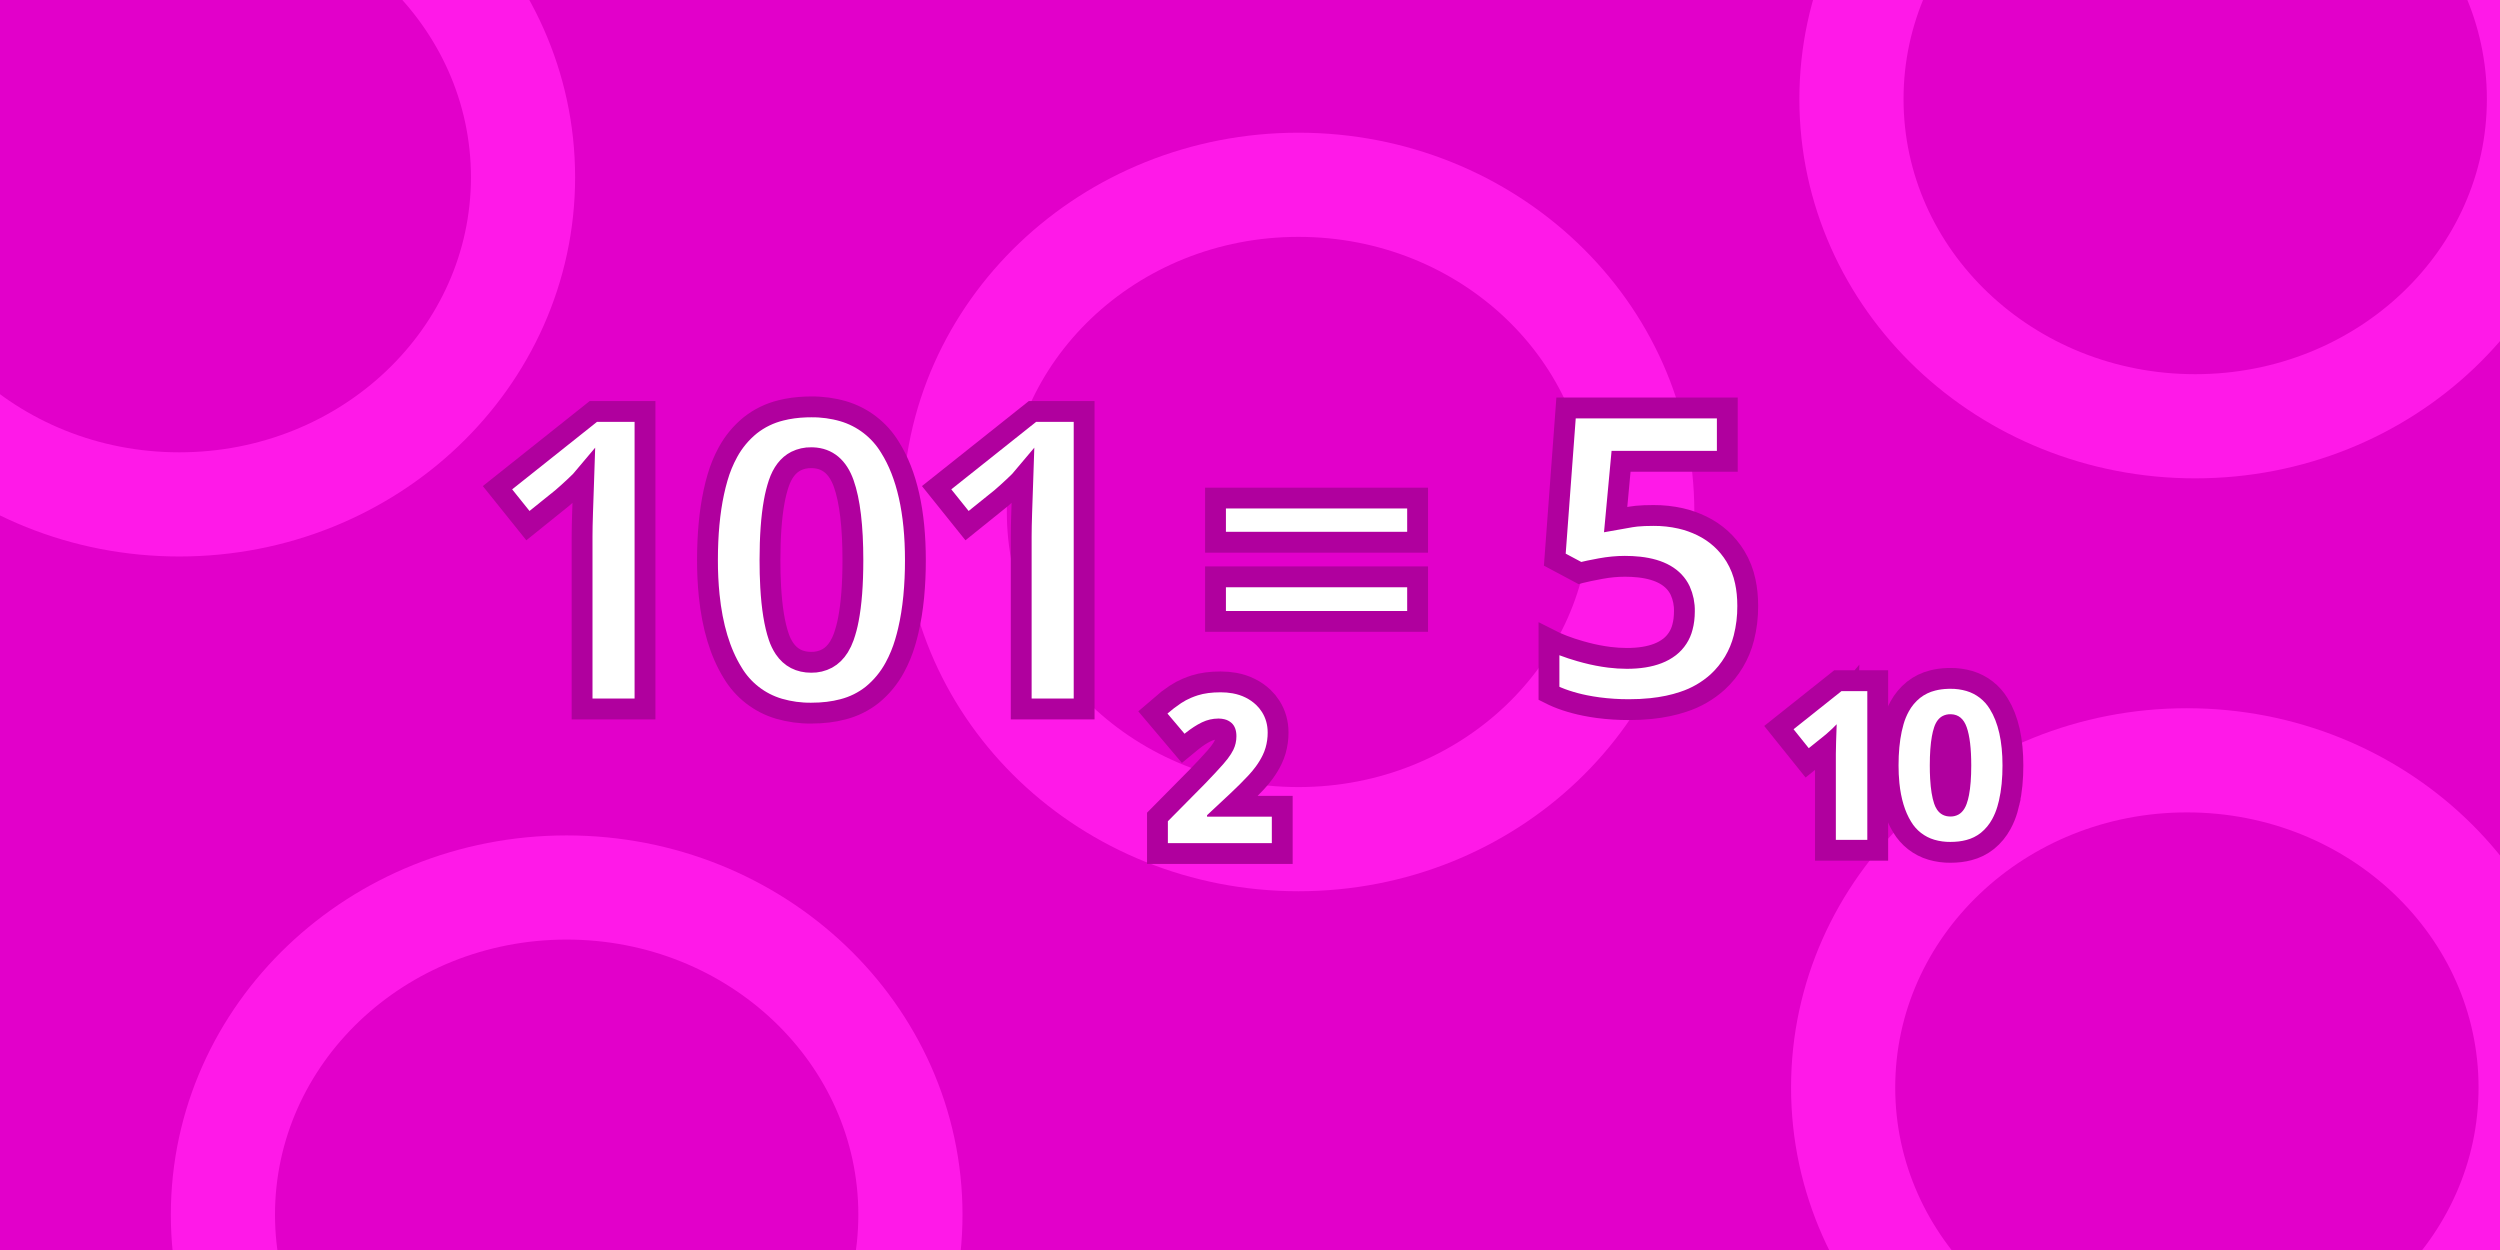
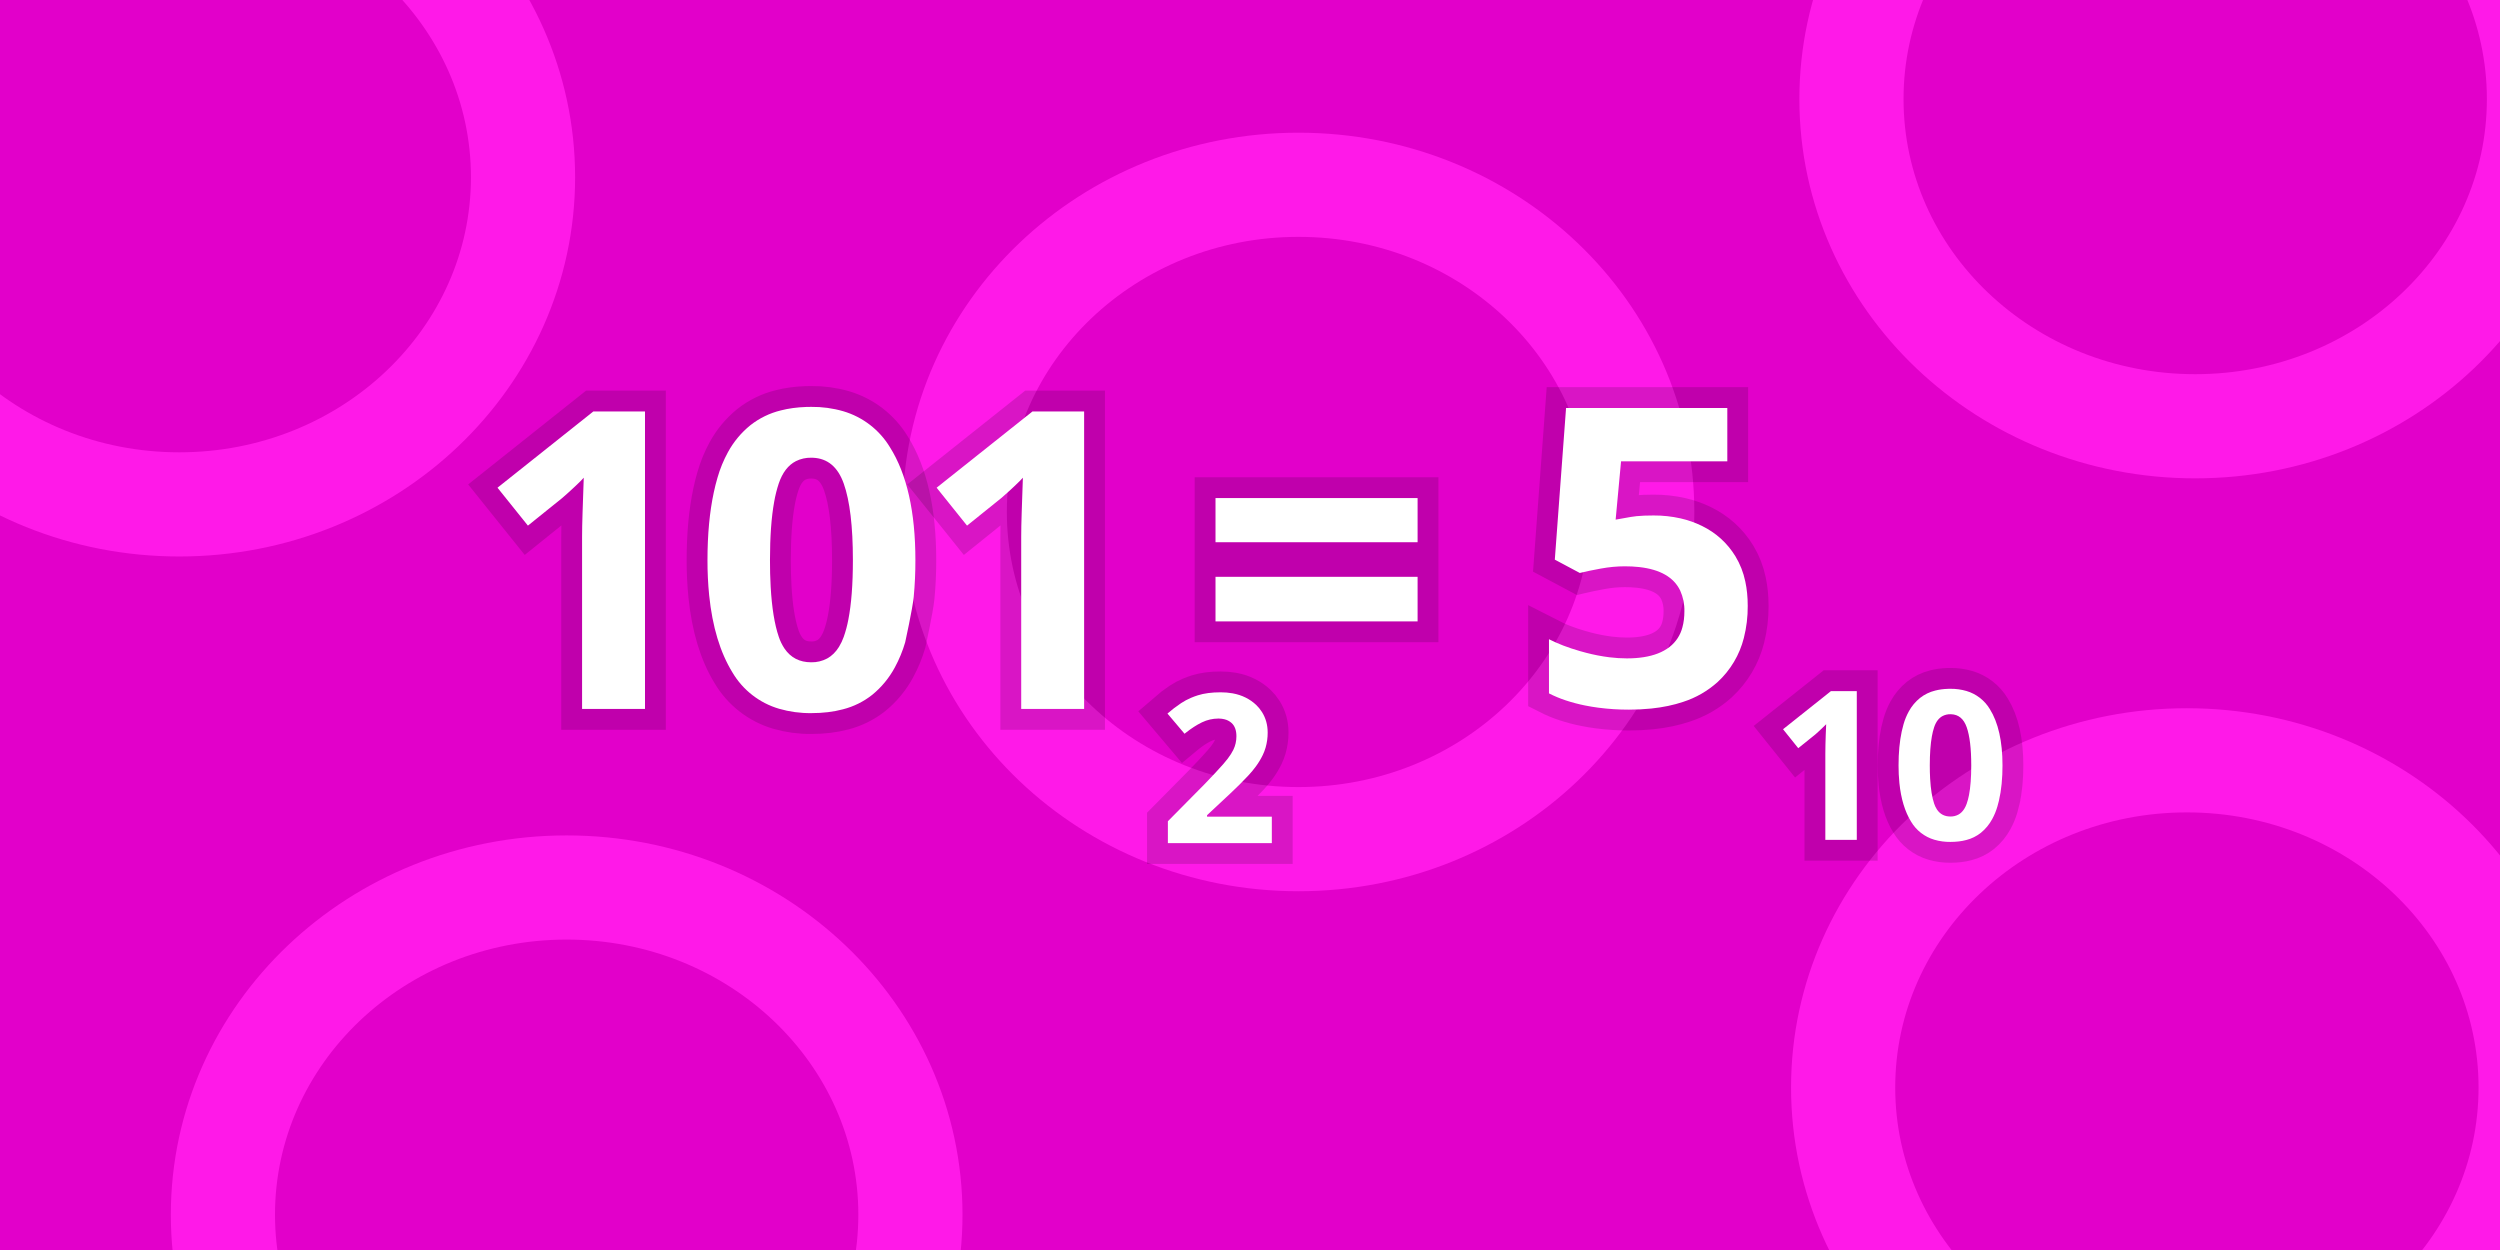
- <svg xmlns="http://www.w3.org/2000/svg" version="1.1" width="600" height="300" viewBox="60,120,600,300">
-   <g transform="translate(59.99993,120)">
+ <svg xmlns="http://www.w3.org/2000/svg" version="1.1" width="600" height="300" viewBox="51.973,67.245,600,300">
+   <g transform="translate(51.97291,67.2447)">
    <g data-paper-data="{&quot;isPaintingLayer&quot;:true}" stroke-linejoin="miter" stroke-miterlimit="10" stroke-dasharray="" stroke-dashoffset="0" style="mix-blend-mode: normal">
-       <path d="M-60,420v-540h720v540z" fill="#000000" fill-rule="nonzero" stroke="#b0009e" stroke-width="0" stroke-linecap="butt" />
-       <path d="M0,300v-300h600v300z" fill="#e200ca" fill-rule="nonzero" stroke="none" stroke-width="1" stroke-linecap="butt" />
-       <path d="M125.527,42.531c0,43.368 -36.937,78.525 -82.5,78.525c-45.563,0 -82.5,-35.157 -82.5,-78.525c0,-43.368 36.937,-78.525 82.5,-78.525c45.563,0 82.5,35.157 82.5,78.525z" fill="none" fill-rule="nonzero" stroke="#ff19e8" stroke-width="25" stroke-linecap="butt" />
-       <path d="M218.5,291.525c0,43.368 -36.937,78.525 -82.5,78.525c-45.563,0 -82.5,-35.157 -82.5,-78.525c0,-43.368 36.937,-78.525 82.5,-78.525c45.563,0 82.5,35.157 82.5,78.525z" fill="none" fill-rule="nonzero" stroke="#ff19e8" stroke-width="25" stroke-linecap="butt" />
-       <path d="M394.14,122.873c0,43.368 -36.937,78.525 -82.5,78.525c-45.563,0 -82.5,-35.157 -82.5,-78.525c0,-43.368 36.937,-78.525 82.5,-78.525c45.563,0 82.5,35.157 82.5,78.525z" fill="none" fill-rule="nonzero" stroke="#ff19e8" stroke-width="25" stroke-linecap="butt" />
-       <path d="M609.35,23.78c0,43.368 -36.937,78.525 -82.5,78.525c-45.563,0 -82.5,-35.157 -82.5,-78.525c0,-43.368 36.937,-78.525 82.5,-78.525c45.563,0 82.5,35.157 82.5,78.525z" fill="none" fill-rule="nonzero" stroke="#ff19e8" stroke-width="25" stroke-linecap="butt" />
-       <path d="M607.353,261c0,43.368 -36.937,78.525 -82.5,78.525c-45.563,0 -82.5,-35.157 -82.5,-78.525c0,-43.368 36.937,-78.525 82.5,-78.525c45.563,0 82.5,35.157 82.5,78.525z" fill="none" fill-rule="nonzero" stroke="#ff19e8" stroke-width="25" stroke-linecap="butt" />
-       <g fill-rule="evenodd" stroke="#b0009e" stroke-linecap="round">
-         <path d="M340.222,149.136h-48.5v-10.7h48.5zM340.222,130.136h-48.5v-10.6h48.5z" fill="#ffffff" stroke-width="5" />
-         <path d="M371.754,166.414v-13c2.12,1.088 4.609,2.041 7.467,2.859c0.476,0.136 0.954,0.267 1.433,0.391c1.848,0.486 3.726,0.849 5.622,1.087c1.386,0.172 2.781,0.26 4.178,0.263c2.931,0 5.409,-0.395 7.436,-1.184c1.009,-0.384 1.956,-0.911 2.814,-1.566c1.53,-1.198 2.616,-2.872 3.087,-4.757c0.309,-1.132 0.463,-2.396 0.463,-3.793c0.041,-1.71 -0.302,-3.408 -1.005,-4.968c-1.531,-3.205 -4.811,-5.089 -9.839,-5.652c-1.148,-0.124 -2.302,-0.184 -3.456,-0.18c-1.867,0 -3.8,0.183 -5.8,0.55c-1.976,0.362 -3.627,0.708 -4.952,1.038c-0.016,0.004 -0.032,0.008 -0.048,0.012l-6,-3.2l2.7,-36.4h38.7v12.8h-25.5l-1.3,14c1.133,-0.2 2.35,-0.417 3.65,-0.65c0.454,-0.08 0.911,-0.141 1.37,-0.185c1.116,-0.11 2.476,-0.165 4.08,-0.165c2.19,-0.012 4.374,0.224 6.511,0.705c1.76,0.401 3.467,1.004 5.089,1.795c3.4,1.667 6.083,4.1 8.05,7.3c1.125,1.862 1.925,3.902 2.365,6.032c0.39,1.804 0.585,3.76 0.585,5.868c0.023,2.595 -0.29,5.183 -0.93,7.698c-1.02,4.052 -3.199,7.719 -6.27,10.552c-2.387,2.158 -5.204,3.785 -8.266,4.773c-2.31,0.782 -4.873,1.32 -7.69,1.613c-1.776,0.18 -3.559,0.268 -5.344,0.264c-2.472,0.006 -4.942,-0.152 -7.393,-0.473c-1.058,-0.141 -2.111,-0.316 -3.157,-0.527c-1.567,-0.312 -3.113,-0.72 -4.629,-1.223c-1.381,-0.457 -2.725,-1.017 -4.021,-1.677z" data-paper-data="{&quot;index&quot;:null}" fill="#ffffff" stroke-width="5" />
-         <path d="M154.8,98.751v71.4h-15.1v-41.3c0,-1.551 0.04,-3.528 0.12,-5.932c0.01,-0.289 0.02,-0.579 0.03,-0.868c0.086,-2.407 0.16,-4.567 0.221,-6.481c0.01,-0.306 0.019,-0.613 0.029,-0.919c-0.333,0.4 -1.05,1.117 -2.15,2.15c-1.1,1.033 -2.117,1.95 -3.05,2.75l-8.2,6.6l-7.3,-9.1l23,-18.3z" fill="#ffffff" stroke-width="5" />
-         <path d="M217.995,151.32c-0.221,0.951 -0.471,1.895 -0.75,2.831c-0.611,2.094 -1.445,4.118 -2.486,6.035c-1.358,2.521 -3.197,4.752 -5.414,6.565c-2.07,1.642 -4.464,2.828 -7.024,3.481c-2.281,0.613 -4.823,0.919 -7.626,0.919c-2.612,0.029 -5.214,-0.325 -7.723,-1.05c-4.694,-1.378 -8.689,-4.488 -11.177,-8.7c-2.961,-4.812 -4.826,-10.984 -5.595,-18.517c-0.278,-2.802 -0.413,-5.617 -0.405,-8.433c0,-6.148 0.506,-11.579 1.517,-16.294c0.251,-1.179 0.546,-2.349 0.883,-3.506c0.609,-2.134 1.454,-4.193 2.519,-6.14c1.353,-2.485 3.181,-4.68 5.381,-6.46c2.155,-1.694 4.648,-2.906 7.312,-3.554c1.855,-0.476 3.875,-0.751 6.058,-0.826c0.41,-0.014 0.82,-0.02 1.23,-0.02c2.597,-0.028 5.184,0.323 7.679,1.044c4.691,1.381 8.694,4.469 11.221,8.656c4.067,6.467 6.1,15.5 6.1,27.1c0.008,2.938 -0.126,5.874 -0.404,8.799c-0.283,2.89 -0.715,5.58 -1.296,8.07zM185.81,120.386c0.256,-1.469 0.619,-2.918 1.085,-4.335c0.891,-2.632 2.269,-4.426 4.134,-5.382c1.139,-0.563 2.396,-0.843 3.666,-0.818c0.132,-0 0.265,0.003 0.397,0.008c3.521,0.143 5.989,2.207 7.403,6.192c1.467,4.133 2.2,10.267 2.2,18.4c0,5.765 -0.363,10.509 -1.088,14.231c-0.264,1.416 -0.636,2.81 -1.112,4.169c-0.295,0.839 -0.678,1.644 -1.142,2.403c-0.771,1.24 -1.716,2.168 -2.835,2.784c-1.175,0.626 -2.492,0.94 -3.823,0.913c-2.791,0 -4.934,-1.106 -6.43,-3.317c-0.58,-0.879 -1.041,-1.832 -1.37,-2.833c-1.006,-2.947 -1.651,-6.936 -1.934,-11.966c-0.115,-2.126 -0.17,-4.255 -0.166,-6.384c0,-5.655 0.338,-10.344 1.015,-14.065z" fill="#ffffff" stroke-width="5" />
-         <path d="M260.191,98.751v71.4h-15.1v-41.3c0,-1.551 0.04,-3.528 0.12,-5.932c0.01,-0.289 0.02,-0.579 0.03,-0.868c0.086,-2.407 0.16,-4.567 0.221,-6.481c0.01,-0.306 0.019,-0.613 0.029,-0.919c-0.333,0.4 -1.05,1.117 -2.15,2.15c-1.1,1.033 -2.117,1.95 -3.05,2.75l-8.2,6.6l-7.3,-9.1l23,-18.3z" fill="#ffffff" stroke-width="5" />
-         <path d="M448.154,165.865v35.699h-7.55v-20.649c0,-0.775 0.02,-1.764 0.06,-2.966c0.005,-0.145 0.01,-0.289 0.015,-0.434c0.043,-1.203 0.08,-2.283 0.111,-3.24c0.005,-0.153 0.01,-0.306 0.015,-0.459c-0.167,0.2 -0.525,0.558 -1.075,1.075c-0.55,0.517 -1.058,0.975 -1.525,1.375l-4.1,3.3l-3.65,-4.55l11.5,-9.15z" fill="#b0009e" stroke-width="10" />
-         <path d="M479.75,192.148c-0.111,0.476 -0.236,0.948 -0.375,1.415c-0.306,1.047 -0.722,2.059 -1.243,3.017c-0.679,1.261 -1.599,2.376 -2.707,3.282c-1.035,0.821 -2.232,1.414 -3.512,1.74c-1.14,0.306 -2.411,0.459 -3.813,0.459c-1.306,0.015 -2.607,-0.162 -3.861,-0.525c-2.347,-0.689 -4.344,-2.244 -5.588,-4.35c-1.48,-2.406 -2.413,-5.492 -2.797,-9.258c-0.139,-1.401 -0.206,-2.808 -0.202,-4.216c0,-3.074 0.253,-5.789 0.758,-8.147c0.126,-0.59 0.273,-1.174 0.441,-1.753c0.304,-1.067 0.727,-2.097 1.259,-3.07c0.676,-1.243 1.591,-2.34 2.69,-3.23c1.077,-0.847 2.324,-1.453 3.656,-1.777c0.928,-0.238 1.937,-0.376 3.029,-0.413c0.205,-0.007 0.41,-0.01 0.615,-0.01c1.298,-0.014 2.592,0.162 3.839,0.522c2.345,0.691 4.347,2.235 5.61,4.328c2.033,3.233 3.05,7.75 3.05,13.549c0.004,1.469 -0.063,2.937 -0.202,4.399c-0.142,1.445 -0.358,2.79 -0.648,4.035zM463.659,176.682c0.128,-0.735 0.309,-1.459 0.542,-2.167c0.446,-1.316 1.135,-2.213 2.067,-2.691c0.569,-0.281 1.198,-0.422 1.833,-0.409c0.066,-0 0.132,0.001 0.198,0.004c1.761,0.071 2.994,1.103 3.701,3.096c0.733,2.067 1.1,5.133 1.1,9.2c0,2.883 -0.181,5.254 -0.544,7.115c-0.132,0.708 -0.318,1.405 -0.556,2.084c-0.148,0.419 -0.339,0.822 -0.571,1.201c-0.386,0.62 -0.858,1.084 -1.417,1.392c-0.588,0.313 -1.246,0.47 -1.911,0.456c-1.395,0 -2.467,-0.553 -3.215,-1.658c-0.29,-0.44 -0.52,-0.916 -0.685,-1.416c-0.503,-1.474 -0.825,-3.468 -0.967,-5.983c-0.057,-1.063 -0.085,-2.127 -0.083,-3.192c0,-2.828 0.169,-5.172 0.507,-7.032z" fill="#b0009e" stroke-width="10" />
-         <path d="M305.239,196.001v6.35h-24.949v-5.25l8.95,-9.05c1.8,-1.867 3.25,-3.425 4.35,-4.675c0.372,-0.421 0.729,-0.856 1.069,-1.302c0.567,-0.747 1.01,-1.446 1.33,-2.097c0.5,-1.017 0.75,-2.108 0.75,-3.275c0,-1.433 -0.392,-2.5 -1.175,-3.2c-0.489,-0.431 -1.077,-0.734 -1.712,-0.883c-0.402,-0.101 -0.84,-0.156 -1.314,-0.165c-0.049,-0.001 -0.099,-0.001 -0.148,-0.001c-1.343,0.004 -2.668,0.309 -3.878,0.891c-0.041,0.019 -0.081,0.039 -0.122,0.059c-0.645,0.317 -1.27,0.673 -1.872,1.066c-0.611,0.396 -1.235,0.846 -1.872,1.349c-0.119,0.094 -0.238,0.189 -0.355,0.285l-4.1,-4.85c1.033,-0.9 2.125,-1.733 3.275,-2.5c0.75,-0.496 1.543,-0.921 2.371,-1.271c0.533,-0.227 1.077,-0.428 1.629,-0.603c1.517,-0.483 3.342,-0.725 5.475,-0.725c0.964,-0.005 1.926,0.077 2.876,0.244c1.143,0.207 2.186,0.547 3.127,1.019c0.007,0.004 0.015,0.008 0.022,0.011c0.917,0.455 1.762,1.044 2.506,1.747c0.532,0.509 1.001,1.081 1.394,1.703c0.917,1.45 1.375,3.092 1.375,4.925c0.008,1.237 -0.163,2.468 -0.506,3.656c-0.176,0.598 -0.399,1.181 -0.669,1.743c-0.467,0.962 -1.02,1.879 -1.654,2.74c-0.54,0.737 -1.123,1.441 -1.746,2.11c-0.693,0.746 -1.401,1.478 -2.124,2.195c-0.74,0.737 -1.534,1.503 -2.383,2.298c-0.288,0.27 -0.577,0.539 -0.867,0.806l-4.6,4.3v0.35z" fill="#b0009e" stroke-width="10" />
-         <path d="M448.154,165.865v35.699h-7.55v-20.649c0,-0.775 0.02,-1.764 0.06,-2.966c0.005,-0.145 0.01,-0.289 0.015,-0.434c0.043,-1.203 0.08,-2.283 0.111,-3.24c0.005,-0.153 0.01,-0.306 0.015,-0.459c-0.167,0.2 -0.525,0.558 -1.075,1.075c-0.55,0.517 -1.058,0.975 -1.525,1.375l-4.1,3.3l-3.65,-4.55l11.5,-9.15z" fill="#ffffff" stroke-width="0" />
-         <path d="M479.75,192.148c-0.111,0.476 -0.236,0.948 -0.375,1.415c-0.306,1.047 -0.722,2.059 -1.243,3.017c-0.679,1.261 -1.599,2.376 -2.707,3.282c-1.035,0.821 -2.232,1.414 -3.512,1.74c-1.14,0.306 -2.411,0.459 -3.813,0.459c-1.306,0.015 -2.607,-0.162 -3.861,-0.525c-2.347,-0.689 -4.344,-2.244 -5.588,-4.35c-1.48,-2.406 -2.413,-5.492 -2.797,-9.258c-0.139,-1.401 -0.206,-2.808 -0.202,-4.216c0,-3.074 0.253,-5.789 0.758,-8.147c0.126,-0.59 0.273,-1.174 0.441,-1.753c0.304,-1.067 0.727,-2.097 1.259,-3.07c0.676,-1.243 1.591,-2.34 2.69,-3.23c1.077,-0.847 2.324,-1.453 3.656,-1.777c0.928,-0.238 1.937,-0.376 3.029,-0.413c0.205,-0.007 0.41,-0.01 0.615,-0.01c1.298,-0.014 2.592,0.162 3.839,0.522c2.345,0.691 4.347,2.235 5.61,4.328c2.033,3.233 3.05,7.75 3.05,13.549c0.004,1.469 -0.063,2.937 -0.202,4.399c-0.142,1.445 -0.358,2.79 -0.648,4.035zM463.659,176.682c0.128,-0.735 0.309,-1.459 0.542,-2.167c0.446,-1.316 1.135,-2.213 2.067,-2.691c0.569,-0.281 1.198,-0.422 1.833,-0.409c0.066,-0 0.132,0.001 0.198,0.004c1.761,0.071 2.994,1.103 3.701,3.096c0.733,2.067 1.1,5.133 1.1,9.2c0,2.883 -0.181,5.254 -0.544,7.115c-0.132,0.708 -0.318,1.405 -0.556,2.084c-0.148,0.419 -0.339,0.822 -0.571,1.201c-0.386,0.62 -0.858,1.084 -1.417,1.392c-0.588,0.313 -1.246,0.47 -1.911,0.456c-1.395,0 -2.467,-0.553 -3.215,-1.658c-0.29,-0.44 -0.52,-0.916 -0.685,-1.416c-0.503,-1.474 -0.825,-3.468 -0.967,-5.983c-0.057,-1.063 -0.085,-2.127 -0.083,-3.192c0,-2.828 0.169,-5.172 0.507,-7.032z" fill="#ffffff" stroke-width="0" />
-         <path d="M305.239,196.001v6.35h-24.949v-5.25l8.95,-9.05c1.8,-1.867 3.25,-3.425 4.35,-4.675c0.372,-0.421 0.729,-0.856 1.069,-1.302c0.567,-0.747 1.01,-1.446 1.33,-2.097c0.5,-1.017 0.75,-2.108 0.75,-3.275c0,-1.433 -0.392,-2.5 -1.175,-3.2c-0.489,-0.431 -1.077,-0.734 -1.712,-0.883c-0.402,-0.101 -0.84,-0.156 -1.314,-0.165c-0.049,-0.001 -0.099,-0.001 -0.148,-0.001c-1.343,0.004 -2.668,0.309 -3.878,0.891c-0.041,0.019 -0.081,0.039 -0.122,0.059c-0.645,0.317 -1.27,0.673 -1.872,1.066c-0.611,0.396 -1.235,0.846 -1.872,1.349c-0.119,0.094 -0.238,0.189 -0.355,0.285l-4.1,-4.85c1.033,-0.9 2.125,-1.733 3.275,-2.5c0.75,-0.496 1.543,-0.921 2.371,-1.271c0.533,-0.227 1.077,-0.428 1.629,-0.603c1.517,-0.483 3.342,-0.725 5.475,-0.725c0.964,-0.005 1.926,0.077 2.876,0.244c1.143,0.207 2.186,0.547 3.127,1.019c0.007,0.004 0.015,0.008 0.022,0.011c0.917,0.455 1.762,1.044 2.506,1.747c0.532,0.509 1.001,1.081 1.394,1.703c0.917,1.45 1.375,3.092 1.375,4.925c0.008,1.237 -0.163,2.468 -0.506,3.656c-0.176,0.598 -0.399,1.181 -0.669,1.743c-0.467,0.962 -1.02,1.879 -1.654,2.74c-0.54,0.737 -1.123,1.441 -1.746,2.11c-0.693,0.746 -1.401,1.478 -2.124,2.195c-0.74,0.737 -1.534,1.503 -2.383,2.298c-0.288,0.27 -0.577,0.539 -0.867,0.806l-4.6,4.3v0.35z" fill="#ffffff" stroke-width="0" />
+       <g fill-rule="nonzero" stroke-linecap="butt">
+         <path d="M0,300v-300h600v300z" fill="#e200ca" stroke="none" stroke-width="1" />
+         <path d="M125.527,42.531c0,43.368 -36.937,78.525 -82.5,78.525c-45.563,0 -82.5,-35.157 -82.5,-78.525c0,-43.368 36.937,-78.525 82.5,-78.525c45.563,0 82.5,35.157 82.5,78.525z" fill="none" stroke="#ff19e8" stroke-width="25" />
+         <path d="M394.14,122.873c0,43.368 -36.937,78.525 -82.5,78.525c-45.563,0 -82.5,-35.157 -82.5,-78.525c0,-43.368 36.937,-78.525 82.5,-78.525c45.563,0 82.5,35.157 82.5,78.525z" fill="none" stroke="#ff19e8" stroke-width="25" />
+         <path d="M609.35,23.78c0,43.368 -36.937,78.525 -82.5,78.525c-45.563,0 -82.5,-35.157 -82.5,-78.525c0,-43.368 36.937,-78.525 82.5,-78.525c45.563,0 82.5,35.157 82.5,78.525z" fill="none" stroke="#ff19e8" stroke-width="25" />
+         <path d="M218.5,291.525c0,43.368 -36.937,78.525 -82.5,78.525c-45.563,0 -82.5,-35.157 -82.5,-78.525c0,-43.368 36.937,-78.525 82.5,-78.525c45.563,0 82.5,35.157 82.5,78.525z" fill="none" stroke="#ff19e8" stroke-width="25" />
+         <path d="M607.353,261c0,43.368 -36.937,78.525 -82.5,78.525c-45.563,0 -82.5,-35.157 -82.5,-78.525c0,-43.368 36.937,-78.525 82.5,-78.525c45.563,0 82.5,35.157 82.5,78.525z" fill="none" stroke="#ff19e8" stroke-width="25" />
+       </g>
+       <g fill-rule="evenodd" stroke-linecap="round">
+         <path d="M340.222,149.136h-48.5v-10.7h48.5zM340.222,130.136h-48.5v-10.6h48.5z" fill="none" stroke-opacity="0.149" stroke="#000000" stroke-width="10" />
+         <path d="M340.222,149.136h-48.5v-10.7h48.5zM340.222,130.136h-48.5v-10.6h48.5z" fill="#ffffff" stroke-opacity="0.149" stroke="#000000" stroke-width="0" />
+         <path d="M371.754,166.414v-13c2.12,1.088 4.609,2.041 7.467,2.859c0.476,0.136 0.954,0.267 1.433,0.391c1.848,0.486 3.726,0.849 5.622,1.087c1.386,0.172 2.781,0.26 4.178,0.263c2.931,0 5.409,-0.395 7.436,-1.184c1.009,-0.384 1.956,-0.911 2.814,-1.566c1.53,-1.198 2.616,-2.872 3.087,-4.757c0.309,-1.132 0.463,-2.396 0.463,-3.793c0.041,-1.71 -0.302,-3.408 -1.005,-4.968c-1.531,-3.205 -4.811,-5.089 -9.839,-5.652c-1.148,-0.124 -2.302,-0.184 -3.456,-0.18c-1.867,0 -3.8,0.183 -5.8,0.55c-1.976,0.362 -3.627,0.708 -4.952,1.038c-0.016,0.004 -0.032,0.008 -0.048,0.012l-6,-3.2l2.7,-36.4h38.7v12.8h-25.5l-1.3,14c1.133,-0.2 2.35,-0.417 3.65,-0.65c0.454,-0.08 0.911,-0.141 1.37,-0.185c1.116,-0.11 2.476,-0.165 4.08,-0.165c2.19,-0.012 4.374,0.224 6.511,0.705c1.76,0.401 3.467,1.004 5.089,1.795c3.4,1.667 6.083,4.1 8.05,7.3c1.125,1.862 1.925,3.902 2.365,6.032c0.39,1.804 0.585,3.76 0.585,5.868c0.023,2.595 -0.29,5.183 -0.93,7.698c-1.02,4.052 -3.199,7.719 -6.27,10.552c-2.387,2.158 -5.204,3.785 -8.266,4.773c-2.31,0.782 -4.873,1.32 -7.69,1.613c-1.776,0.18 -3.559,0.268 -5.344,0.264c-2.472,0.006 -4.942,-0.152 -7.393,-0.473c-1.058,-0.141 -2.111,-0.316 -3.157,-0.527c-1.567,-0.312 -3.113,-0.72 -4.629,-1.223c-1.381,-0.457 -2.725,-1.017 -4.021,-1.677z" data-paper-data="{&quot;index&quot;:null}" fill="none" stroke-opacity="0.149" stroke="#000000" stroke-width="10" />
+         <path d="M371.754,166.414v-13c2.12,1.088 4.609,2.041 7.467,2.859c0.476,0.136 0.954,0.267 1.433,0.391c1.848,0.486 3.726,0.849 5.622,1.087c1.386,0.172 2.781,0.26 4.178,0.263c2.931,0 5.409,-0.395 7.436,-1.184c1.009,-0.384 1.956,-0.911 2.814,-1.566c1.53,-1.198 2.616,-2.872 3.087,-4.757c0.309,-1.132 0.463,-2.396 0.463,-3.793c0.041,-1.71 -0.302,-3.408 -1.005,-4.968c-1.531,-3.205 -4.811,-5.089 -9.839,-5.652c-1.148,-0.124 -2.302,-0.184 -3.456,-0.18c-1.867,0 -3.8,0.183 -5.8,0.55c-1.976,0.362 -3.627,0.708 -4.952,1.038c-0.016,0.004 -0.032,0.008 -0.048,0.012l-6,-3.2l2.7,-36.4h38.7v12.8h-25.5l-1.3,14c1.133,-0.2 2.35,-0.417 3.65,-0.65c0.454,-0.08 0.911,-0.141 1.37,-0.185c1.116,-0.11 2.476,-0.165 4.08,-0.165c2.19,-0.012 4.374,0.224 6.511,0.705c1.76,0.401 3.467,1.004 5.089,1.795c3.4,1.667 6.083,4.1 8.05,7.3c1.125,1.862 1.925,3.902 2.365,6.032c0.39,1.804 0.585,3.76 0.585,5.868c0.023,2.595 -0.29,5.183 -0.93,7.698c-1.02,4.052 -3.199,7.719 -6.27,10.552c-2.387,2.158 -5.204,3.785 -8.266,4.773c-2.31,0.782 -4.873,1.32 -7.69,1.613c-1.776,0.18 -3.559,0.268 -5.344,0.264c-2.472,0.006 -4.942,-0.152 -7.393,-0.473c-1.058,-0.141 -2.111,-0.316 -3.157,-0.527c-1.567,-0.312 -3.113,-0.72 -4.629,-1.223c-1.381,-0.457 -2.725,-1.017 -4.021,-1.677z" data-paper-data="{&quot;index&quot;:null}" fill="#ffffff" stroke-opacity="0.149" stroke="#000000" stroke-width="0" />
+         <path d="M154.799,98.751v71.4h-15.1v-41.3c0,-1.551 0.04,-3.528 0.12,-5.932c0.01,-0.289 0.02,-0.579 0.03,-0.868c0.086,-2.407 0.16,-4.567 0.221,-6.481c0.01,-0.306 0.019,-0.613 0.029,-0.919c-0.333,0.4 -1.05,1.117 -2.15,2.15c-1.1,1.033 -2.117,1.95 -3.05,2.75l-8.2,6.6l-7.3,-9.1l23,-18.3z" fill="none" stroke-opacity="0.149" stroke="#000000" stroke-width="10" />
+         <path d="M154.799,98.751v71.4h-15.1v-41.3c0,-1.551 0.04,-3.528 0.12,-5.932c0.01,-0.289 0.02,-0.579 0.03,-0.868c0.086,-2.407 0.16,-4.567 0.221,-6.481c0.01,-0.306 0.019,-0.613 0.029,-0.919c-0.333,0.4 -1.05,1.117 -2.15,2.15c-1.1,1.033 -2.117,1.95 -3.05,2.75l-8.2,6.6l-7.3,-9.1l23,-18.3z" fill="#ffffff" stroke-opacity="0.149" stroke="#000000" stroke-width="0" />
+         <path d="M217.245,154.151c-0.611,2.094 -1.445,4.118 -2.486,6.035c-1.358,2.521 -3.197,4.752 -5.414,6.565c-2.07,1.642 -4.464,2.828 -7.024,3.481c-2.281,0.613 -4.823,0.919 -7.626,0.919c-2.612,0.029 -5.214,-0.325 -7.723,-1.05c-4.694,-1.378 -8.689,-4.488 -11.177,-8.7c-2.961,-4.812 -4.826,-10.984 -5.595,-18.517c-0.278,-2.802 -0.413,-5.617 -0.405,-8.433c0,-6.148 0.506,-11.579 1.517,-16.294c0.251,-1.179 0.546,-2.349 0.883,-3.506c0.609,-2.134 1.454,-4.193 2.519,-6.14c1.353,-2.485 3.181,-4.68 5.381,-6.46c2.155,-1.694 4.648,-2.906 7.312,-3.554c1.855,-0.476 3.875,-0.751 6.058,-0.826c0.41,-0.014 0.82,-0.02 1.23,-0.02c2.597,-0.028 5.184,0.323 7.679,1.044c4.691,1.381 8.694,4.469 11.221,8.656c4.067,6.467 6.1,15.5 6.1,27.1c0.008,2.938 -0.126,5.874 -0.404,8.799c-0.283,2.89 -2.046,10.901 -2.046,10.901zM185.81,120.386c0.256,-1.469 0.619,-2.918 1.085,-4.335c0.891,-2.632 2.269,-4.426 4.134,-5.382c1.139,-0.563 2.396,-0.843 3.666,-0.818c0.132,-0 0.265,0.003 0.397,0.008c3.521,0.143 5.989,2.207 7.403,6.192c1.467,4.133 2.2,10.267 2.2,18.4c0,5.765 -0.363,10.509 -1.088,14.231c-0.264,1.416 -0.636,2.81 -1.112,4.169c-0.295,0.839 -0.678,1.644 -1.142,2.403c-0.771,1.24 -1.716,2.168 -2.835,2.784c-1.175,0.626 -2.492,0.94 -3.823,0.913c-2.791,0 -4.934,-1.106 -6.43,-3.317c-0.58,-0.879 -1.041,-1.832 -1.37,-2.833c-1.006,-2.947 -1.651,-6.936 -1.934,-11.966c-0.115,-2.126 -0.17,-4.255 -0.166,-6.384c0,-5.655 0.338,-10.344 1.015,-14.065z" fill="none" stroke-opacity="0.149" stroke="#000000" stroke-width="10" />
+         <path d="M217.245,154.151c-0.611,2.094 -1.445,4.118 -2.486,6.035c-1.358,2.521 -3.197,4.752 -5.414,6.565c-2.07,1.642 -4.464,2.828 -7.024,3.481c-2.281,0.613 -4.823,0.919 -7.626,0.919c-2.612,0.029 -5.214,-0.325 -7.723,-1.05c-4.694,-1.378 -8.689,-4.488 -11.177,-8.7c-2.961,-4.812 -4.826,-10.984 -5.595,-18.517c-0.278,-2.802 -0.413,-5.617 -0.405,-8.433c0,-6.148 0.506,-11.579 1.517,-16.294c0.251,-1.179 0.546,-2.349 0.883,-3.506c0.609,-2.134 1.454,-4.193 2.519,-6.14c1.353,-2.485 3.181,-4.68 5.381,-6.46c2.155,-1.694 4.648,-2.906 7.312,-3.554c1.855,-0.476 3.875,-0.751 6.058,-0.826c0.41,-0.014 0.82,-0.02 1.23,-0.02c2.597,-0.028 5.184,0.323 7.679,1.044c4.691,1.381 8.694,4.469 11.221,8.656c4.067,6.467 6.1,15.5 6.1,27.1c0.008,2.938 -0.126,5.874 -0.404,8.799c-0.283,2.89 -2.046,10.901 -2.046,10.901zM185.81,120.386c0.256,-1.469 0.619,-2.918 1.085,-4.335c0.891,-2.632 2.269,-4.426 4.134,-5.382c1.139,-0.563 2.396,-0.843 3.666,-0.818c0.132,-0 0.265,0.003 0.397,0.008c3.521,0.143 5.989,2.207 7.403,6.192c1.467,4.133 2.2,10.267 2.2,18.4c0,5.765 -0.363,10.509 -1.088,14.231c-0.264,1.416 -0.636,2.81 -1.112,4.169c-0.295,0.839 -0.678,1.644 -1.142,2.403c-0.771,1.24 -1.716,2.168 -2.835,2.784c-1.175,0.626 -2.492,0.94 -3.823,0.913c-2.791,0 -4.934,-1.106 -6.43,-3.317c-0.58,-0.879 -1.041,-1.832 -1.37,-2.833c-1.006,-2.947 -1.651,-6.936 -1.934,-11.966c-0.115,-2.126 -0.17,-4.255 -0.166,-6.384c0,-5.655 0.338,-10.344 1.015,-14.065z" fill="#ffffff" stroke-opacity="0.149" stroke="#000000" stroke-width="0" />
+         <path d="M260.19,98.751v71.4h-15.1v-41.3c0,-1.551 0.04,-3.528 0.12,-5.932c0.01,-0.289 0.02,-0.579 0.03,-0.868c0.086,-2.407 0.16,-4.567 0.221,-6.481c0.01,-0.306 0.019,-0.613 0.029,-0.919c-0.333,0.4 -1.05,1.117 -2.15,2.15c-1.1,1.033 -2.117,1.95 -3.05,2.75l-8.2,6.6l-7.3,-9.1l23,-18.3z" fill="none" stroke-opacity="0.149" stroke="#000000" stroke-width="10" />
+         <path d="M260.19,98.751v71.4h-15.1v-41.3c0,-1.551 0.04,-3.528 0.12,-5.932c0.01,-0.289 0.02,-0.579 0.03,-0.868c0.086,-2.407 0.16,-4.567 0.221,-6.481c0.01,-0.306 0.019,-0.613 0.029,-0.919c-0.333,0.4 -1.05,1.117 -2.15,2.15c-1.1,1.033 -2.117,1.95 -3.05,2.75l-8.2,6.6l-7.3,-9.1l23,-18.3z" fill="#ffffff" stroke-opacity="0.149" stroke="#000000" stroke-width="0" />
+         <path d="M445.63,165.865v35.699h-7.55v-20.649c0,-1.327 0.028,-2.074 0.075,-3.4c0.052,-1.444 0.125,-3.7 0.125,-3.7c0,0 -1.541,1.542 -2.6,2.45l-4.1,3.3l-3.65,-4.55l11.5,-9.15z" fill="none" stroke-opacity="0.149" stroke="#000000" stroke-width="10" />
+         <path d="M479.75,192.148c-0.111,0.476 -0.236,0.948 -0.375,1.415c-0.306,1.047 -0.722,2.059 -1.243,3.017c-0.679,1.261 -1.599,2.376 -2.707,3.282c-1.035,0.821 -2.232,1.414 -3.512,1.74c-1.14,0.306 -2.411,0.459 -3.813,0.459c-1.306,0.015 -2.607,-0.162 -3.861,-0.525c-2.347,-0.689 -4.344,-2.244 -5.588,-4.35c-1.48,-2.406 -2.413,-5.492 -2.797,-9.258c-0.139,-1.401 -0.206,-2.808 -0.202,-4.216c0,-3.074 0.253,-5.789 0.758,-8.147c0.126,-0.59 0.273,-1.174 0.441,-1.753c0.304,-1.067 0.727,-2.097 1.259,-3.07c0.676,-1.243 1.591,-2.34 2.69,-3.23c1.077,-0.847 2.324,-1.453 3.656,-1.777c0.928,-0.238 1.937,-0.376 3.029,-0.413c0.205,-0.007 0.41,-0.01 0.615,-0.01c1.298,-0.014 2.592,0.162 3.839,0.522c2.345,0.691 4.347,2.235 5.61,4.328c2.033,3.233 3.05,7.75 3.05,13.549c0.004,1.469 -0.063,2.937 -0.202,4.399c-0.142,1.445 -0.358,2.79 -0.648,4.035zM463.659,176.682c0.128,-0.735 0.309,-1.459 0.542,-2.167c0.446,-1.316 1.135,-2.213 2.067,-2.691c0.569,-0.281 1.198,-0.422 1.833,-0.409c0.066,-0 0.132,0.001 0.198,0.004c1.761,0.071 2.994,1.103 3.701,3.096c0.733,2.067 1.1,5.133 1.1,9.2c0,2.883 -0.181,5.254 -0.544,7.115c-0.132,0.708 -0.318,1.405 -0.556,2.084c-0.148,0.419 -0.339,0.822 -0.571,1.201c-0.386,0.62 -0.858,1.084 -1.417,1.392c-0.588,0.313 -1.246,0.47 -1.911,0.456c-1.395,0 -2.467,-0.553 -3.215,-1.658c-0.29,-0.44 -0.52,-0.916 -0.685,-1.416c-0.503,-1.474 -0.825,-3.468 -0.967,-5.983c-0.057,-1.063 -0.085,-2.127 -0.083,-3.192c0,-2.828 0.169,-5.172 0.507,-7.032z" fill="none" stroke-opacity="0.149" stroke="#000000" stroke-width="10" />
+         <path d="M305.239,196.001v6.35h-24.949v-5.25l8.95,-9.05c1.8,-1.867 3.25,-3.425 4.35,-4.675c0.372,-0.421 0.729,-0.856 1.069,-1.302c0.567,-0.747 1.01,-1.446 1.33,-2.097c0.5,-1.017 0.75,-2.108 0.75,-3.275c0,-1.433 -0.392,-2.5 -1.175,-3.2c-0.489,-0.431 -1.077,-0.734 -1.712,-0.883c-0.402,-0.101 -0.84,-0.156 -1.314,-0.165c-0.049,-0.001 -0.099,-0.001 -0.148,-0.001c-1.343,0.004 -2.668,0.309 -3.878,0.891c-0.041,0.019 -0.081,0.039 -0.122,0.059c-0.645,0.317 -1.27,0.673 -1.872,1.066c-0.611,0.396 -1.235,0.846 -1.872,1.349c-0.119,0.094 -0.238,0.189 -0.355,0.285l-4.1,-4.85c1.033,-0.9 2.125,-1.733 3.275,-2.5c0.75,-0.496 1.543,-0.921 2.371,-1.271c0.533,-0.227 1.077,-0.428 1.629,-0.603c1.517,-0.483 3.342,-0.725 5.475,-0.725c0.964,-0.005 1.926,0.077 2.876,0.244c1.143,0.207 2.186,0.547 3.127,1.019c0.007,0.004 0.015,0.008 0.022,0.011c0.917,0.455 1.762,1.044 2.506,1.747c0.532,0.509 1.001,1.081 1.394,1.703c0.917,1.45 1.375,3.092 1.375,4.925c0.008,1.237 -0.163,2.468 -0.506,3.656c-0.176,0.598 -0.399,1.181 -0.669,1.743c-0.467,0.962 -1.02,1.879 -1.654,2.74c-0.54,0.737 -1.123,1.441 -1.746,2.11c-0.693,0.746 -1.401,1.478 -2.124,2.195c-0.74,0.737 -1.534,1.503 -2.383,2.298c-0.288,0.27 -0.577,0.539 -0.867,0.806l-4.6,4.3v0.35z" fill="none" stroke-opacity="0.149" stroke="#000000" stroke-width="10" />
+         <path d="M445.63,165.865v35.699h-7.55v-20.649c0,-2.772 0.2,-7.1 0.2,-7.1c0,0 -1.541,1.542 -2.6,2.45l-4.1,3.3l-3.65,-4.55l11.5,-9.15z" fill="#ffffff" stroke="#b0009e" stroke-width="0" />
+         <path d="M479.75,192.148c-0.111,0.476 -0.236,0.948 -0.375,1.415c-0.306,1.047 -0.722,2.059 -1.243,3.017c-0.679,1.261 -1.599,2.376 -2.707,3.282c-1.035,0.821 -2.232,1.414 -3.512,1.74c-1.14,0.306 -2.411,0.459 -3.813,0.459c-1.306,0.015 -2.607,-0.162 -3.861,-0.525c-2.347,-0.689 -4.344,-2.244 -5.588,-4.35c-1.48,-2.406 -2.413,-5.492 -2.797,-9.258c-0.139,-1.401 -0.206,-2.808 -0.202,-4.216c0,-3.074 0.253,-5.789 0.758,-8.147c0.126,-0.59 0.273,-1.174 0.441,-1.753c0.304,-1.067 0.727,-2.097 1.259,-3.07c0.676,-1.243 1.591,-2.34 2.69,-3.23c1.077,-0.847 2.324,-1.453 3.656,-1.777c0.928,-0.238 1.937,-0.376 3.029,-0.413c0.205,-0.007 0.41,-0.01 0.615,-0.01c1.298,-0.014 2.592,0.162 3.839,0.522c2.345,0.691 4.347,2.235 5.61,4.328c2.033,3.233 3.05,7.75 3.05,13.549c0.004,1.469 -0.063,2.937 -0.202,4.399c-0.142,1.445 -0.358,2.79 -0.648,4.035zM463.659,176.682c0.128,-0.735 0.309,-1.459 0.542,-2.167c0.446,-1.316 1.135,-2.213 2.067,-2.691c0.569,-0.281 1.198,-0.422 1.833,-0.409c0.066,-0 0.132,0.001 0.198,0.004c1.761,0.071 2.994,1.103 3.701,3.096c0.733,2.067 1.1,5.133 1.1,9.2c0,2.883 -0.181,5.254 -0.544,7.115c-0.132,0.708 -0.318,1.405 -0.556,2.084c-0.148,0.419 -0.339,0.822 -0.571,1.201c-0.386,0.62 -0.858,1.084 -1.417,1.392c-0.588,0.313 -1.246,0.47 -1.911,0.456c-1.395,0 -2.467,-0.553 -3.215,-1.658c-0.29,-0.44 -0.52,-0.916 -0.685,-1.416c-0.503,-1.474 -0.825,-3.468 -0.967,-5.983c-0.057,-1.063 -0.085,-2.127 -0.083,-3.192c0,-2.828 0.169,-5.172 0.507,-7.032z" fill="#ffffff" stroke="#b0009e" stroke-width="0" />
+         <path d="M305.239,196.001v6.35h-24.949v-5.25l8.95,-9.05c1.8,-1.867 3.25,-3.425 4.35,-4.675c0.372,-0.421 0.729,-0.856 1.069,-1.302c0.567,-0.747 1.01,-1.446 1.33,-2.097c0.5,-1.017 0.75,-2.108 0.75,-3.275c0,-1.433 -0.392,-2.5 -1.175,-3.2c-0.489,-0.431 -1.077,-0.734 -1.712,-0.883c-0.402,-0.101 -0.84,-0.156 -1.314,-0.165c-0.049,-0.001 -0.099,-0.001 -0.148,-0.001c-1.343,0.004 -2.668,0.309 -3.878,0.891c-0.041,0.019 -0.081,0.039 -0.122,0.059c-0.645,0.317 -1.27,0.673 -1.872,1.066c-0.611,0.396 -1.235,0.846 -1.872,1.349c-0.119,0.094 -0.238,0.189 -0.355,0.285l-4.1,-4.85c1.033,-0.9 2.125,-1.733 3.275,-2.5c0.75,-0.496 1.543,-0.921 2.371,-1.271c0.533,-0.227 1.077,-0.428 1.629,-0.603c1.517,-0.483 3.342,-0.725 5.475,-0.725c0.964,-0.005 1.926,0.077 2.876,0.244c1.143,0.207 2.186,0.547 3.127,1.019c0.007,0.004 0.015,0.008 0.022,0.011c0.917,0.455 1.762,1.044 2.506,1.747c0.532,0.509 1.001,1.081 1.394,1.703c0.917,1.45 1.375,3.092 1.375,4.925c0.008,1.237 -0.163,2.468 -0.506,3.656c-0.176,0.598 -0.399,1.181 -0.669,1.743c-0.467,0.962 -1.02,1.879 -1.654,2.74c-0.54,0.737 -1.123,1.441 -1.746,2.11c-0.693,0.746 -1.401,1.478 -2.124,2.195c-0.74,0.737 -1.534,1.503 -2.383,2.298c-0.288,0.27 -0.577,0.539 -0.867,0.806l-4.6,4.3v0.35z" fill="#ffffff" stroke="#b0009e" stroke-width="0" />
      </g>
    </g>
  </g>
</svg>
